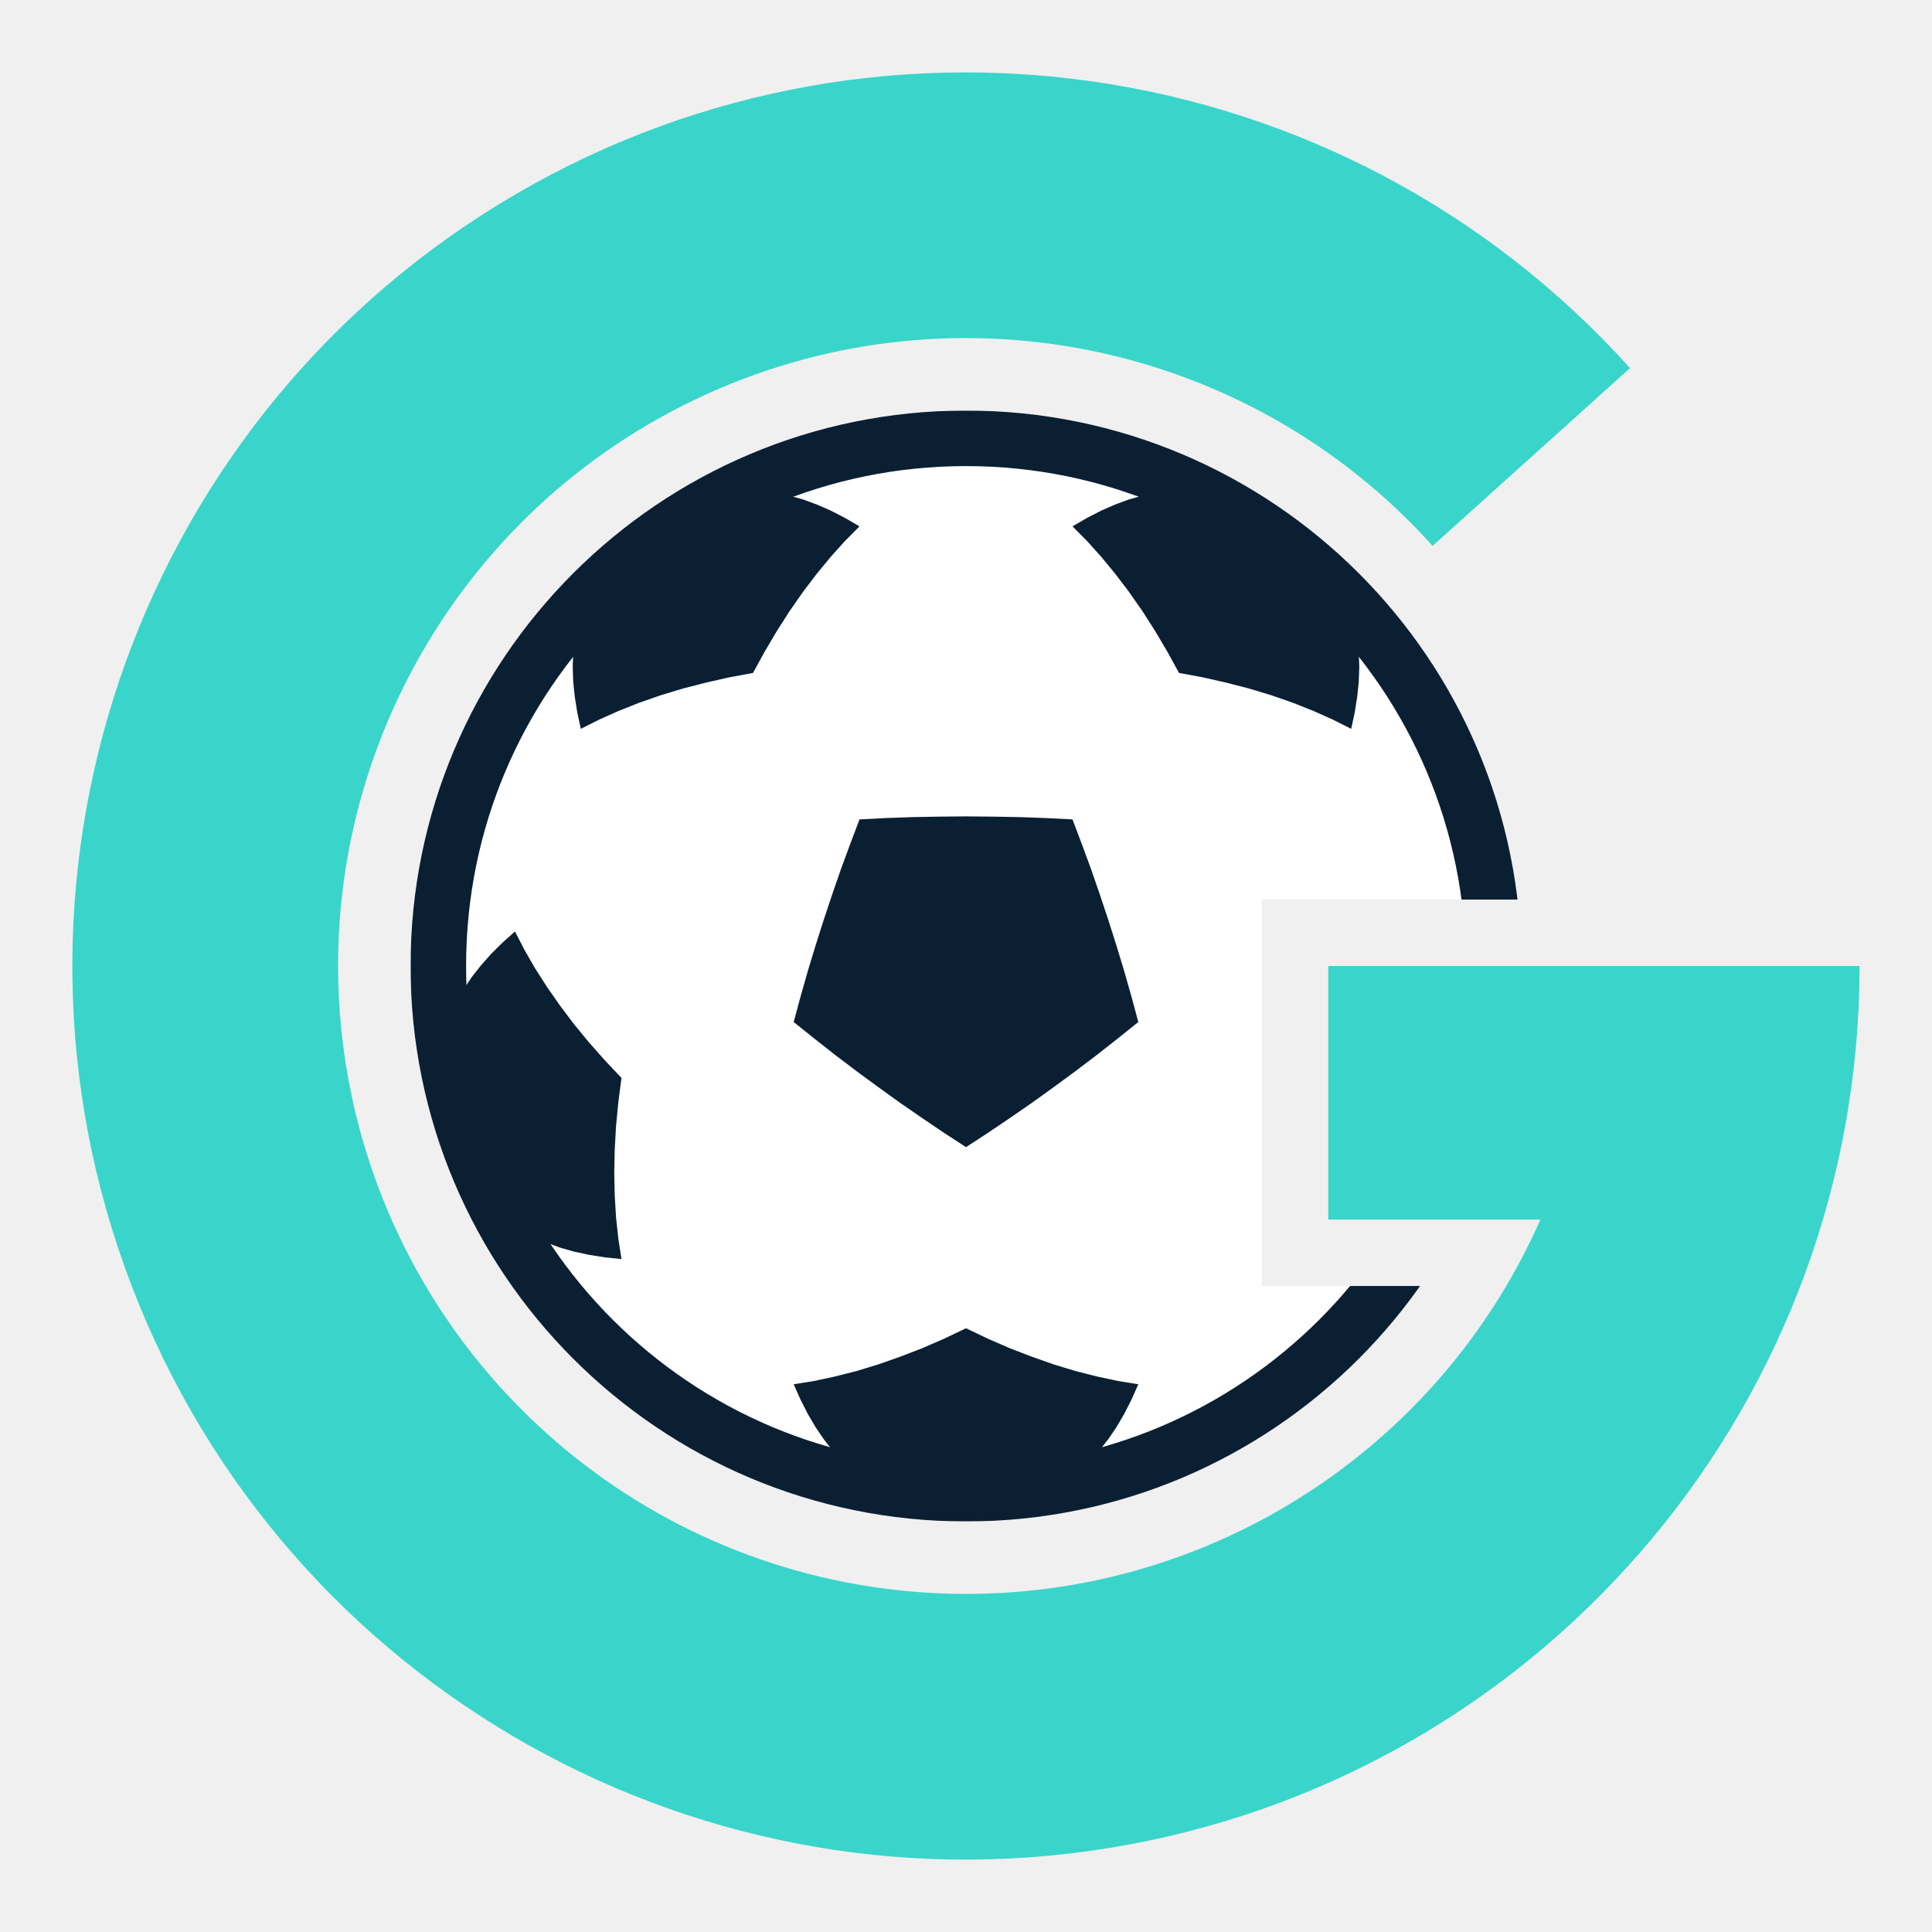
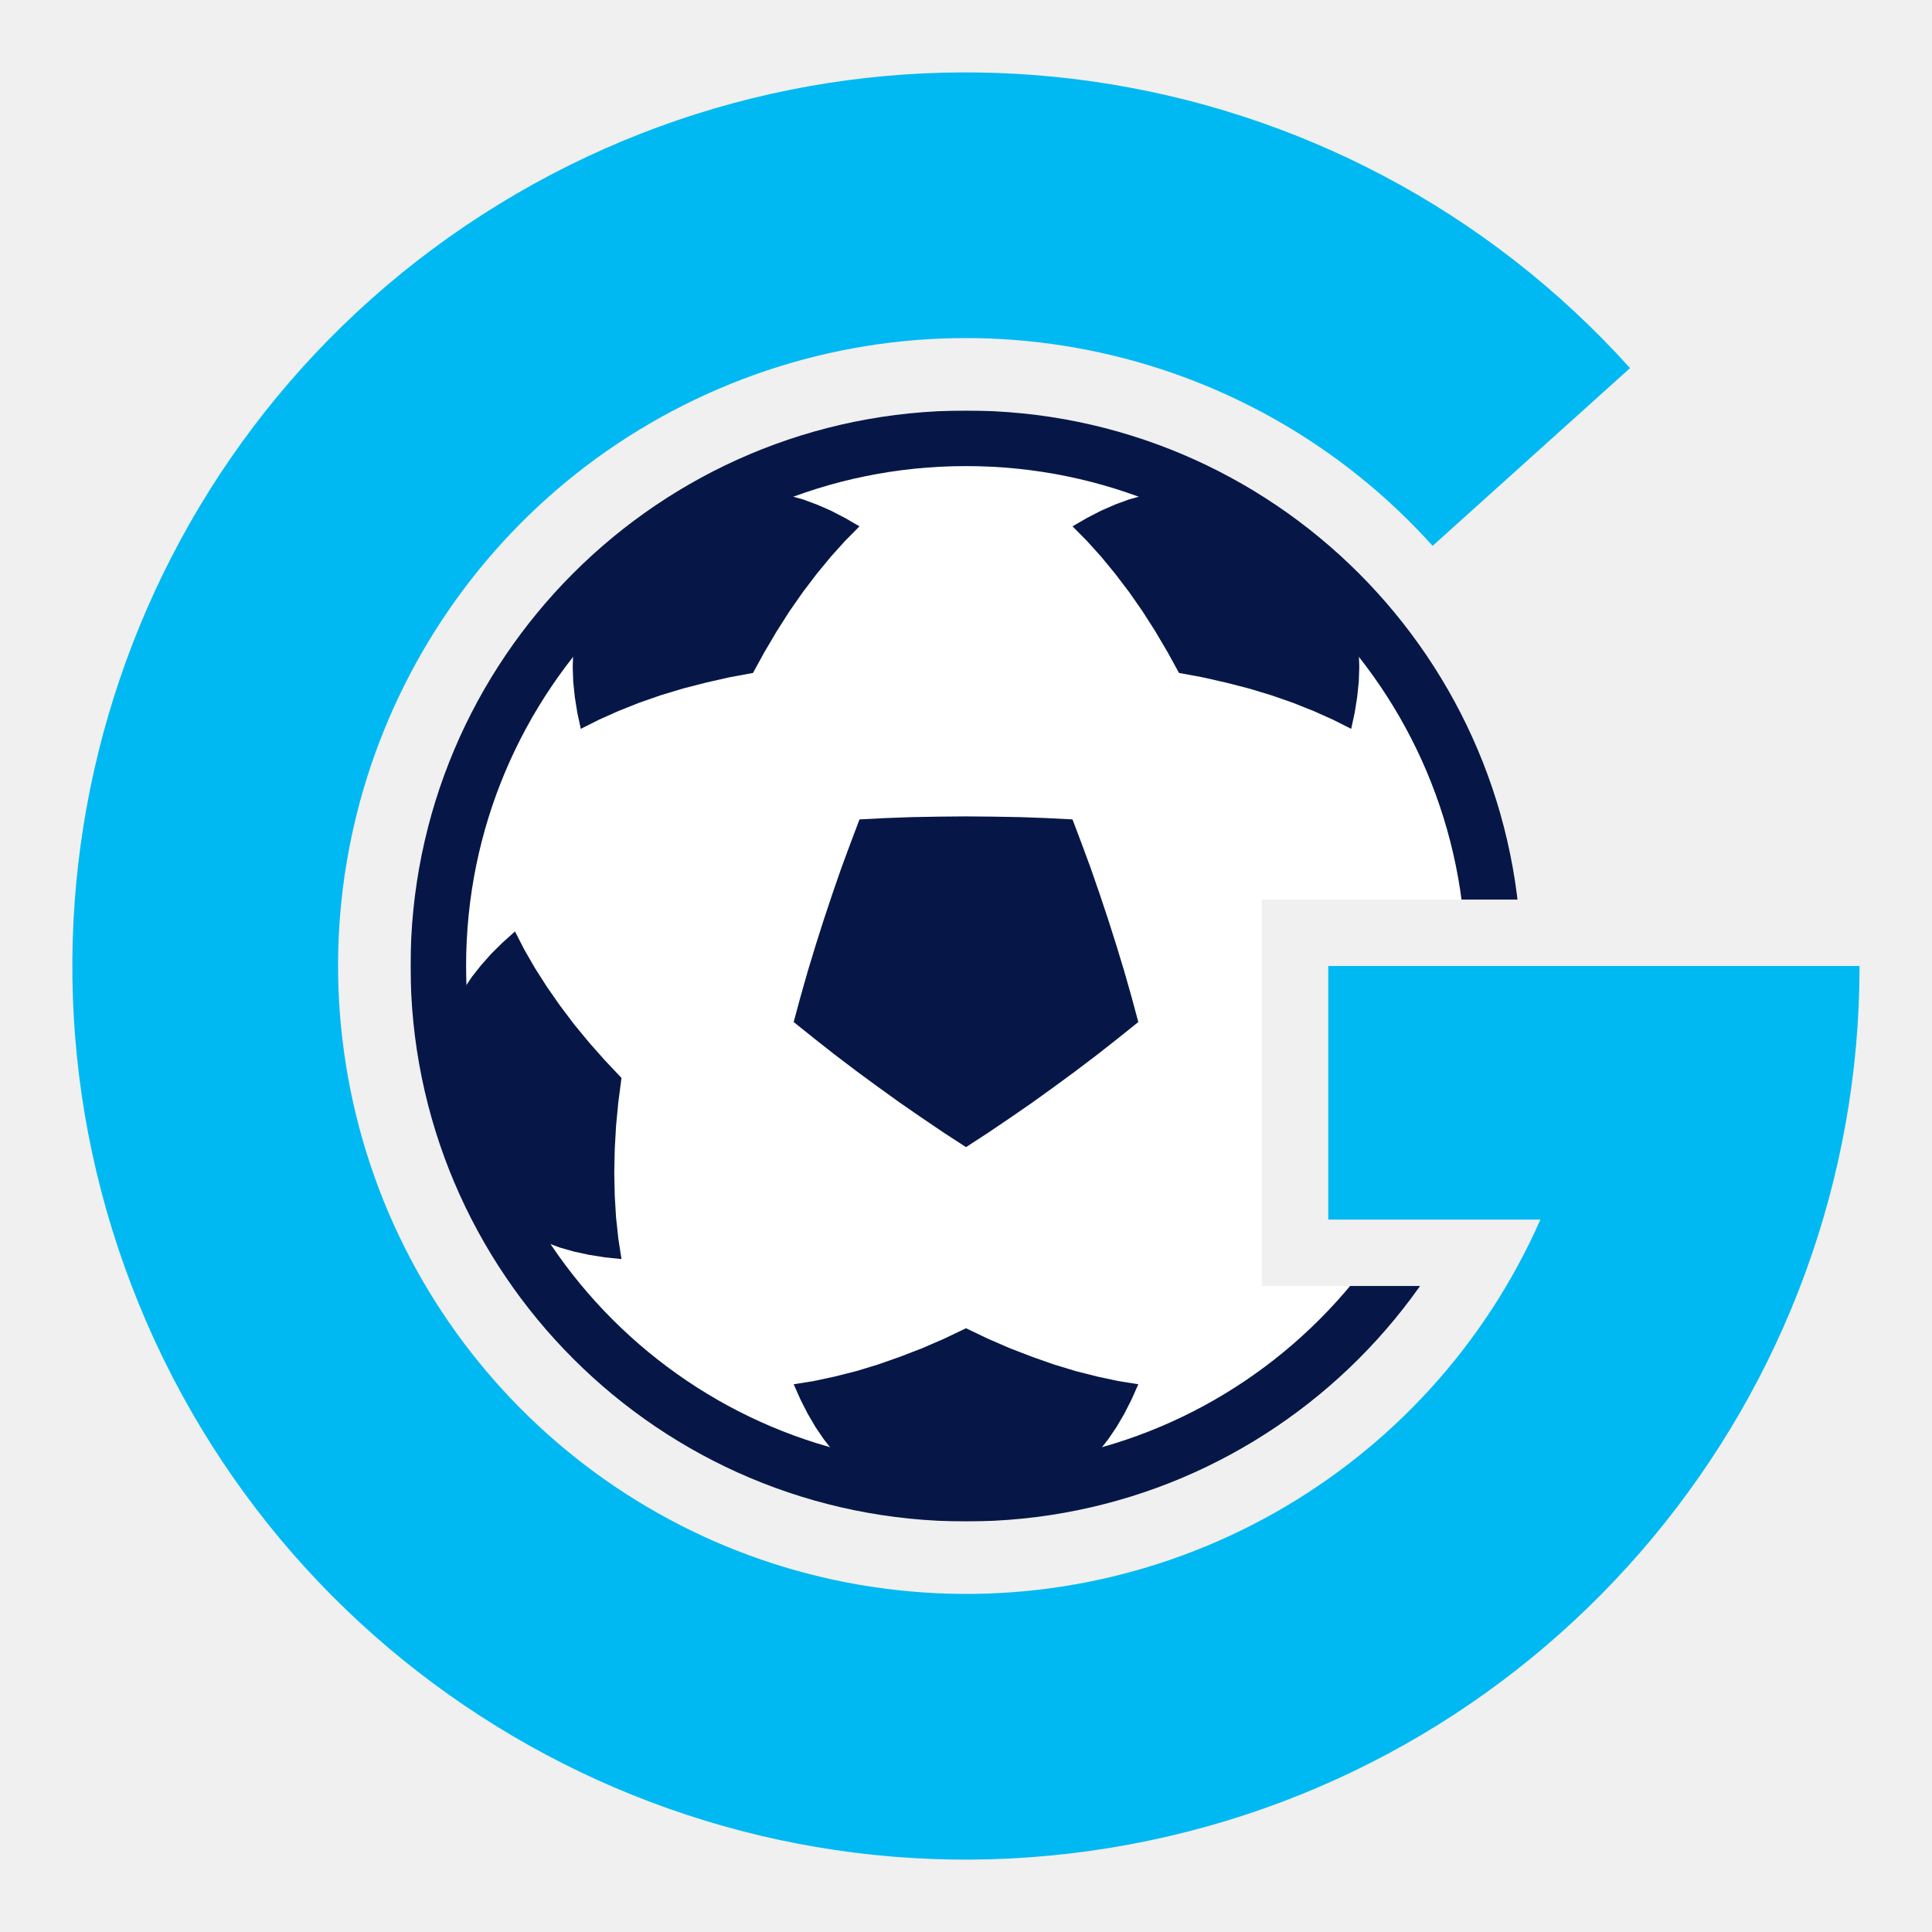
<svg xmlns="http://www.w3.org/2000/svg" width="160" height="160" viewBox="0 0 160 160" role="img" aria-label="Goal Hint">
-   <path d="M134.993 30.484A74 74 0 1 0 154 80H110V101H127.571A52 52 0 1 1 118.644 45.205Z" fill="#39D5CA" />
+   <path d="M134.993 30.484A74 74 0 1 0 154 80H110V101H127.571A52 52 0 1 1 118.644 45.205Z" fill="#00B9F2" />
  <mask id="goal-hint-ball-9-background" maskUnits="userSpaceOnUse" x="0" y="0" width="160" height="160">
    <circle cx="80" cy="80" r="43.7" fill="white" />
    <rect x="104.5" y="74.5" width="55.5" height="32" fill="black" />
  </mask>
  <rect x="34" y="34" width="92" height="92" fill="#FFFFFF" mask="url(#goal-hint-ball-9-background)" />
  <mask id="goal-hint-ball-9" maskUnits="userSpaceOnUse" x="0" y="0" width="160" height="160">
    <circle cx="80" cy="80" r="43.7" fill="none" stroke="white" stroke-width="4.6" />
    <path d="M65.73 84.64L66.29 82.56L66.89 80.45L67.54 78.31L68.22 76.17L68.93 74.04L69.66 71.93L70.42 69.87L71.18 67.86L73.33 67.75L75.52 67.67L77.75 67.63L80 67.61L82.25 67.63L84.48 67.67L86.67 67.75L88.82 67.86L89.58 69.87L90.34 71.93L91.07 74.04L91.78 76.17L92.46 78.31L93.11 80.45L93.71 82.56L94.27 84.64L92.6 85.98L90.87 87.34L89.09 88.69L87.28 90.02L85.46 91.33L83.62 92.6L81.8 93.83L80 95L78.2 93.83L76.38 92.6L74.54 91.33L72.72 90.02L70.91 88.69L69.13 87.34L67.4 85.98ZM48.1 51.09L49.61 49.52L51.22 48.01L52.93 46.56L54.71 45.19L56.56 43.92L58.47 42.74L60.41 41.68L62.36 40.73L63.32 40.73L64.33 40.84L65.39 41.05L66.5 41.36L67.64 41.78L68.81 42.29L69.99 42.9L71.18 43.59L69.99 44.79L68.81 46.1L67.64 47.52L66.5 49.02L65.39 50.61L64.33 52.27L63.32 53.98L62.36 55.73L60.41 56.09L58.47 56.53L56.56 57.02L54.71 57.58L52.93 58.2L51.22 58.88L49.61 59.6L48.1 60.36L47.81 59.02L47.6 57.7L47.47 56.43L47.43 55.22L47.47 54.07L47.6 52.99L47.81 52ZM42.65 101.41L41.62 99.49L40.68 97.48L39.83 95.42L39.08 93.3L38.44 91.14L37.91 88.97L37.5 86.79L37.2 84.64L37.5 83.73L37.91 82.8L38.44 81.86L39.08 80.9L39.83 79.95L40.68 78.99L41.62 78.06L42.65 77.14L43.42 78.64L44.3 80.17L45.29 81.72L46.37 83.27L47.53 84.81L48.78 86.33L50.1 87.82L51.47 89.27L51.21 91.25L51.02 93.23L50.91 95.19L50.87 97.12L50.91 99.01L51.02 100.84L51.21 102.6L51.47 104.27L50.1 104.13L48.78 103.92L47.53 103.65L46.37 103.32L45.29 102.92L44.3 102.47L43.42 101.96ZM97.64 40.73L99.59 41.68L101.53 42.74L103.44 43.92L105.29 45.19L107.07 46.56L108.78 48.01L110.39 49.52L111.9 51.09L112.19 52L112.4 52.99L112.53 54.07L112.57 55.22L112.53 56.43L112.4 57.7L112.19 59.02L111.9 60.36L110.39 59.6L108.78 58.88L107.07 58.2L105.29 57.58L103.44 57.02L101.53 56.53L99.59 56.09L97.64 55.73L96.68 53.98L95.67 52.27L94.61 50.61L93.5 49.02L92.36 47.52L91.19 46.1L90.01 44.79L88.82 43.59L90.01 42.9L91.19 42.29L92.36 41.78L93.5 41.36L94.61 41.05L95.67 40.84L96.68 40.73ZM122.8 84.64L122.5 86.79L122.09 88.97L121.56 91.14L120.92 93.3L120.17 95.42L119.32 97.48L118.38 99.49L117.35 101.41L116.58 101.96L115.7 102.47L114.71 102.92L113.63 103.32L112.47 103.65L111.22 103.92L109.9 104.13L108.53 104.27L108.79 102.6L108.98 100.84L109.09 99.01L109.13 97.12L109.09 95.19L108.98 93.23L108.79 91.25L108.53 89.27L109.9 87.82L111.22 86.33L112.47 84.81L113.63 83.27L114.71 81.72L115.7 80.17L116.58 78.64L117.35 77.14L118.38 78.06L119.32 78.99L120.17 79.95L120.92 80.9L121.56 81.86L122.09 82.8L122.5 83.73ZM88.82 122.14L86.67 122.52L84.48 122.8L82.25 122.97L80 123.02L77.75 122.97L75.52 122.8L73.33 122.52L71.18 122.14L70.42 121.57L69.66 120.89L68.93 120.1L68.22 119.19L67.54 118.19L66.89 117.08L66.29 115.9L65.73 114.64L67.4 114.37L69.13 114L70.91 113.55L72.72 113L74.54 112.36L76.38 111.65L78.2 110.86L80 110L81.8 110.86L83.62 111.65L85.46 112.36L87.28 113L89.09 113.55L90.87 114L92.6 114.37L94.27 114.64L93.71 115.9L93.11 117.08L92.46 118.19L91.78 119.19L91.07 120.1L90.34 120.89L89.58 121.57Z" fill="white" />
    <rect x="104.5" y="74.5" width="55.5" height="32" fill="black" />
  </mask>
-   <rect x="34" y="34" width="92" height="92" fill="#0B1F33" mask="url(#goal-hint-ball-9)" />
+   <rect x="34" y="34" width="92" height="92" fill="#061747" mask="url(#goal-hint-ball-9)" />
</svg>
